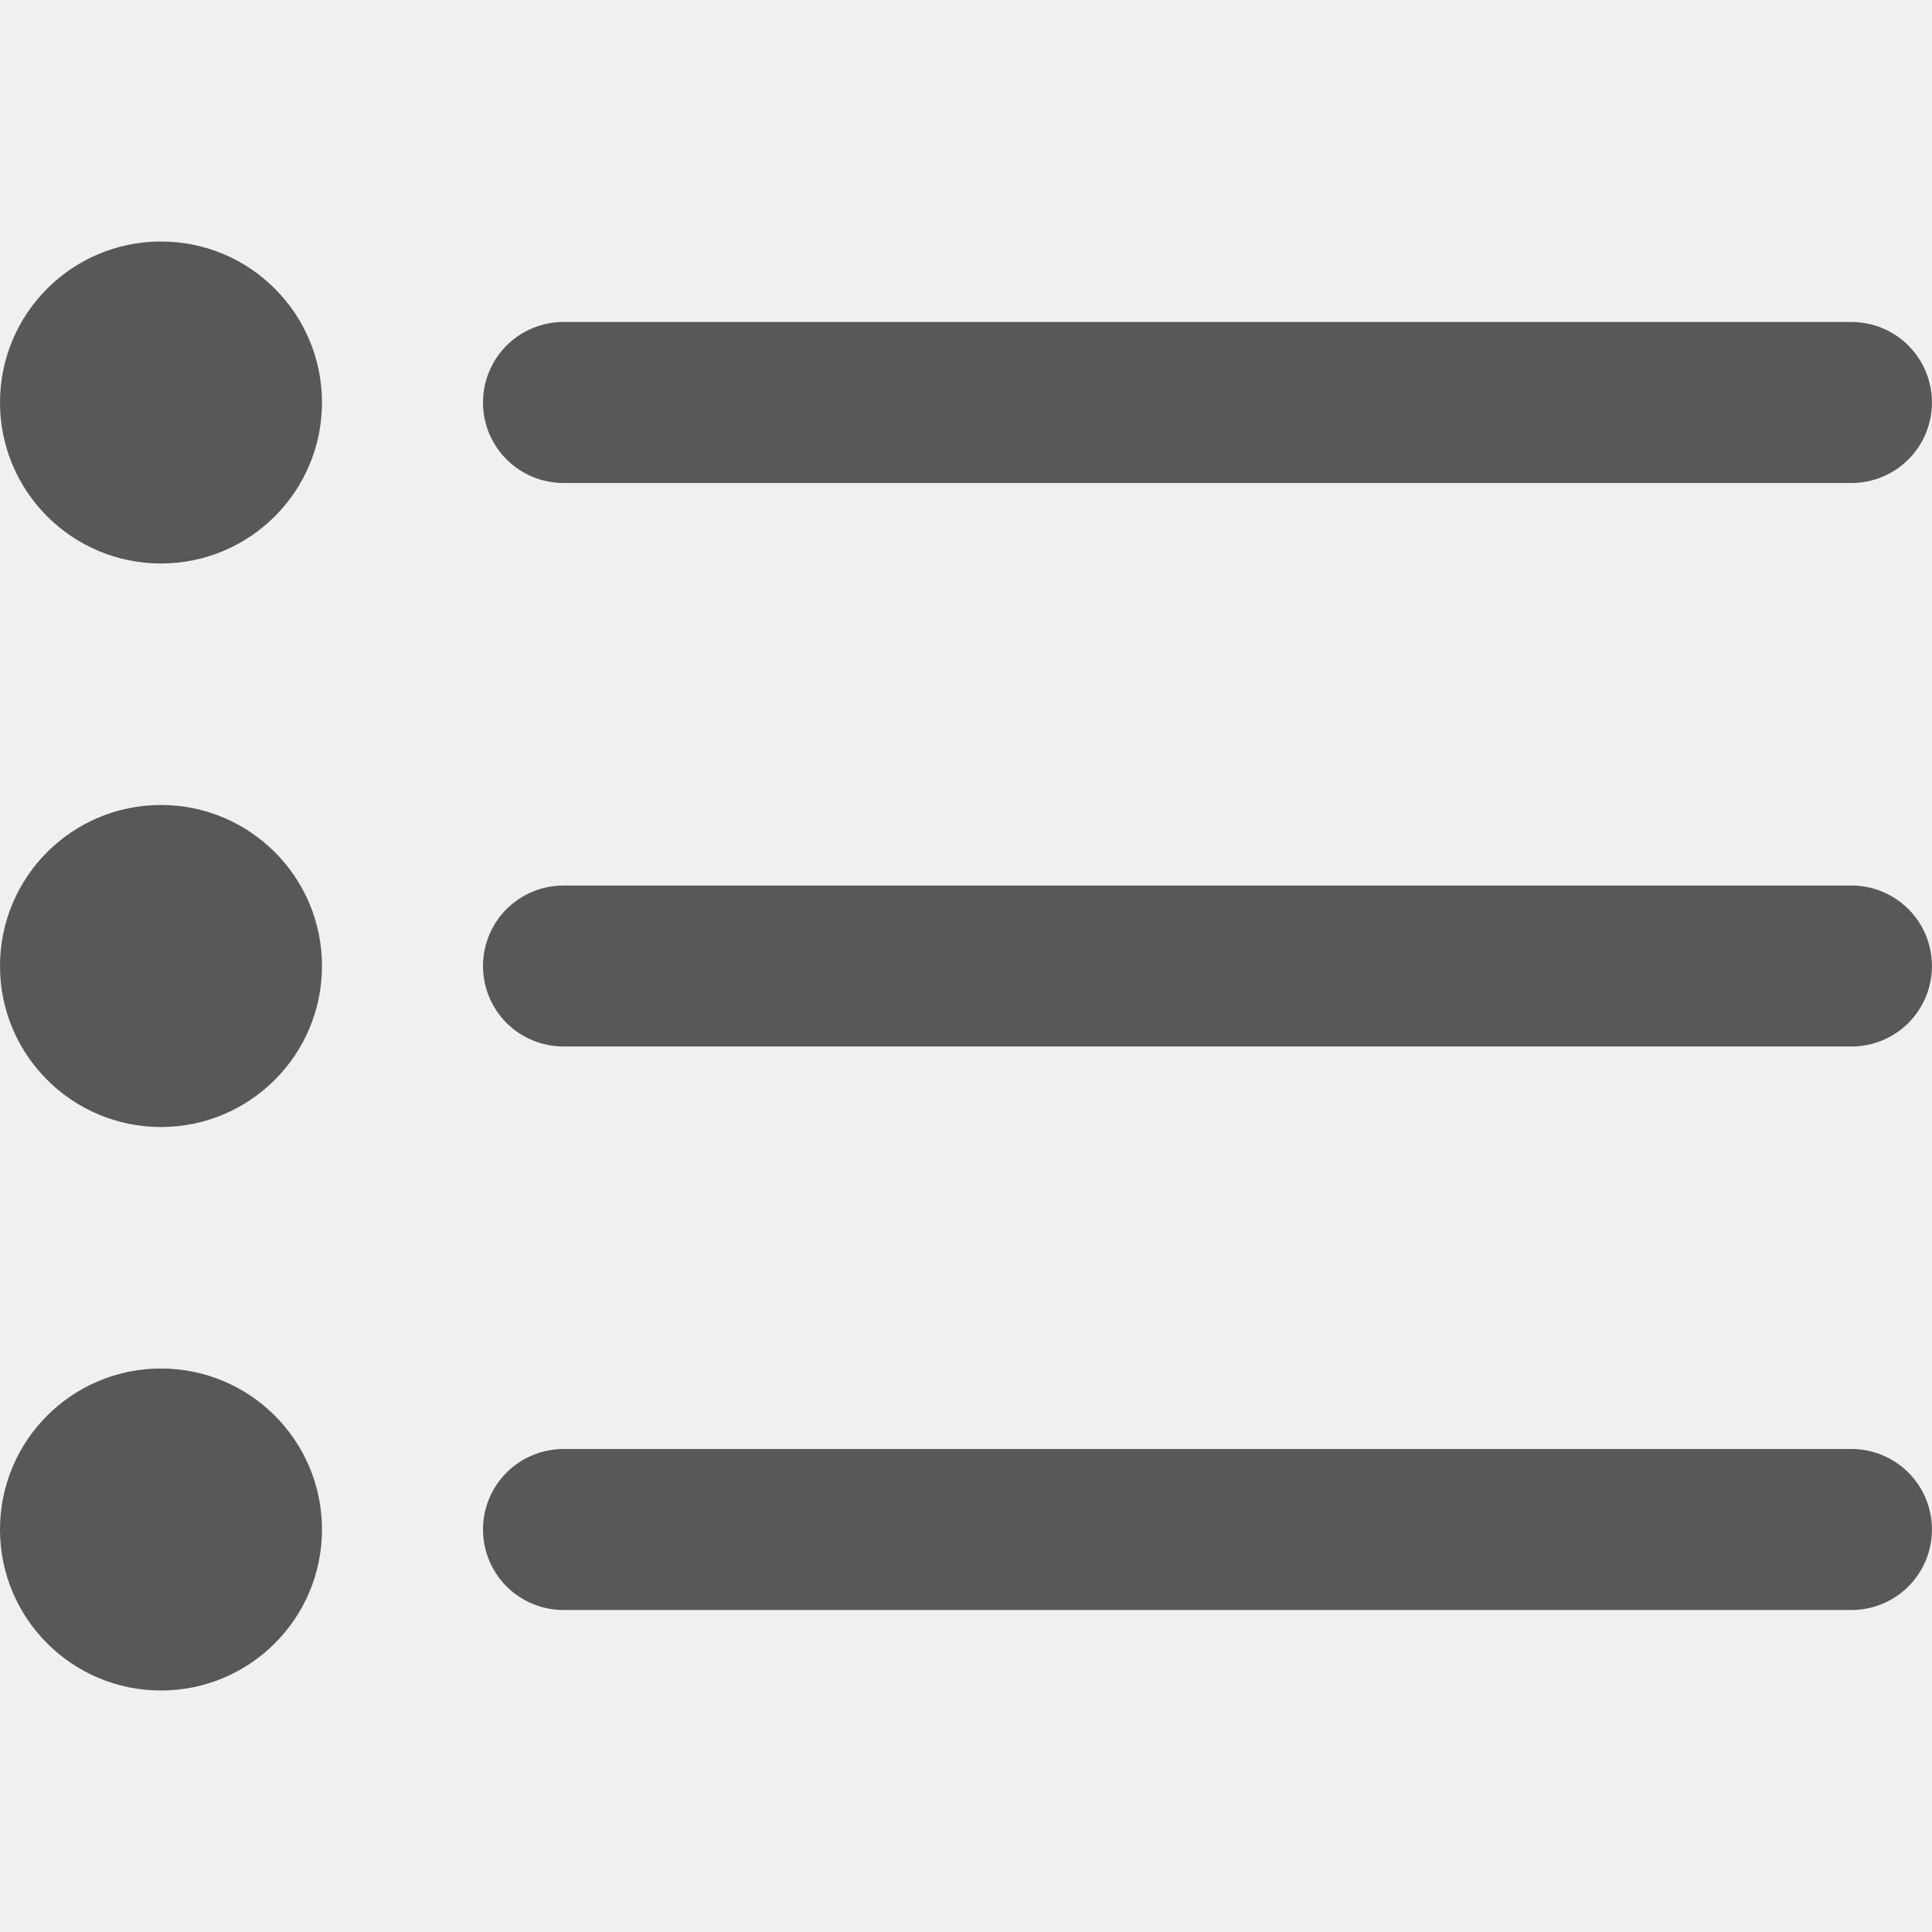
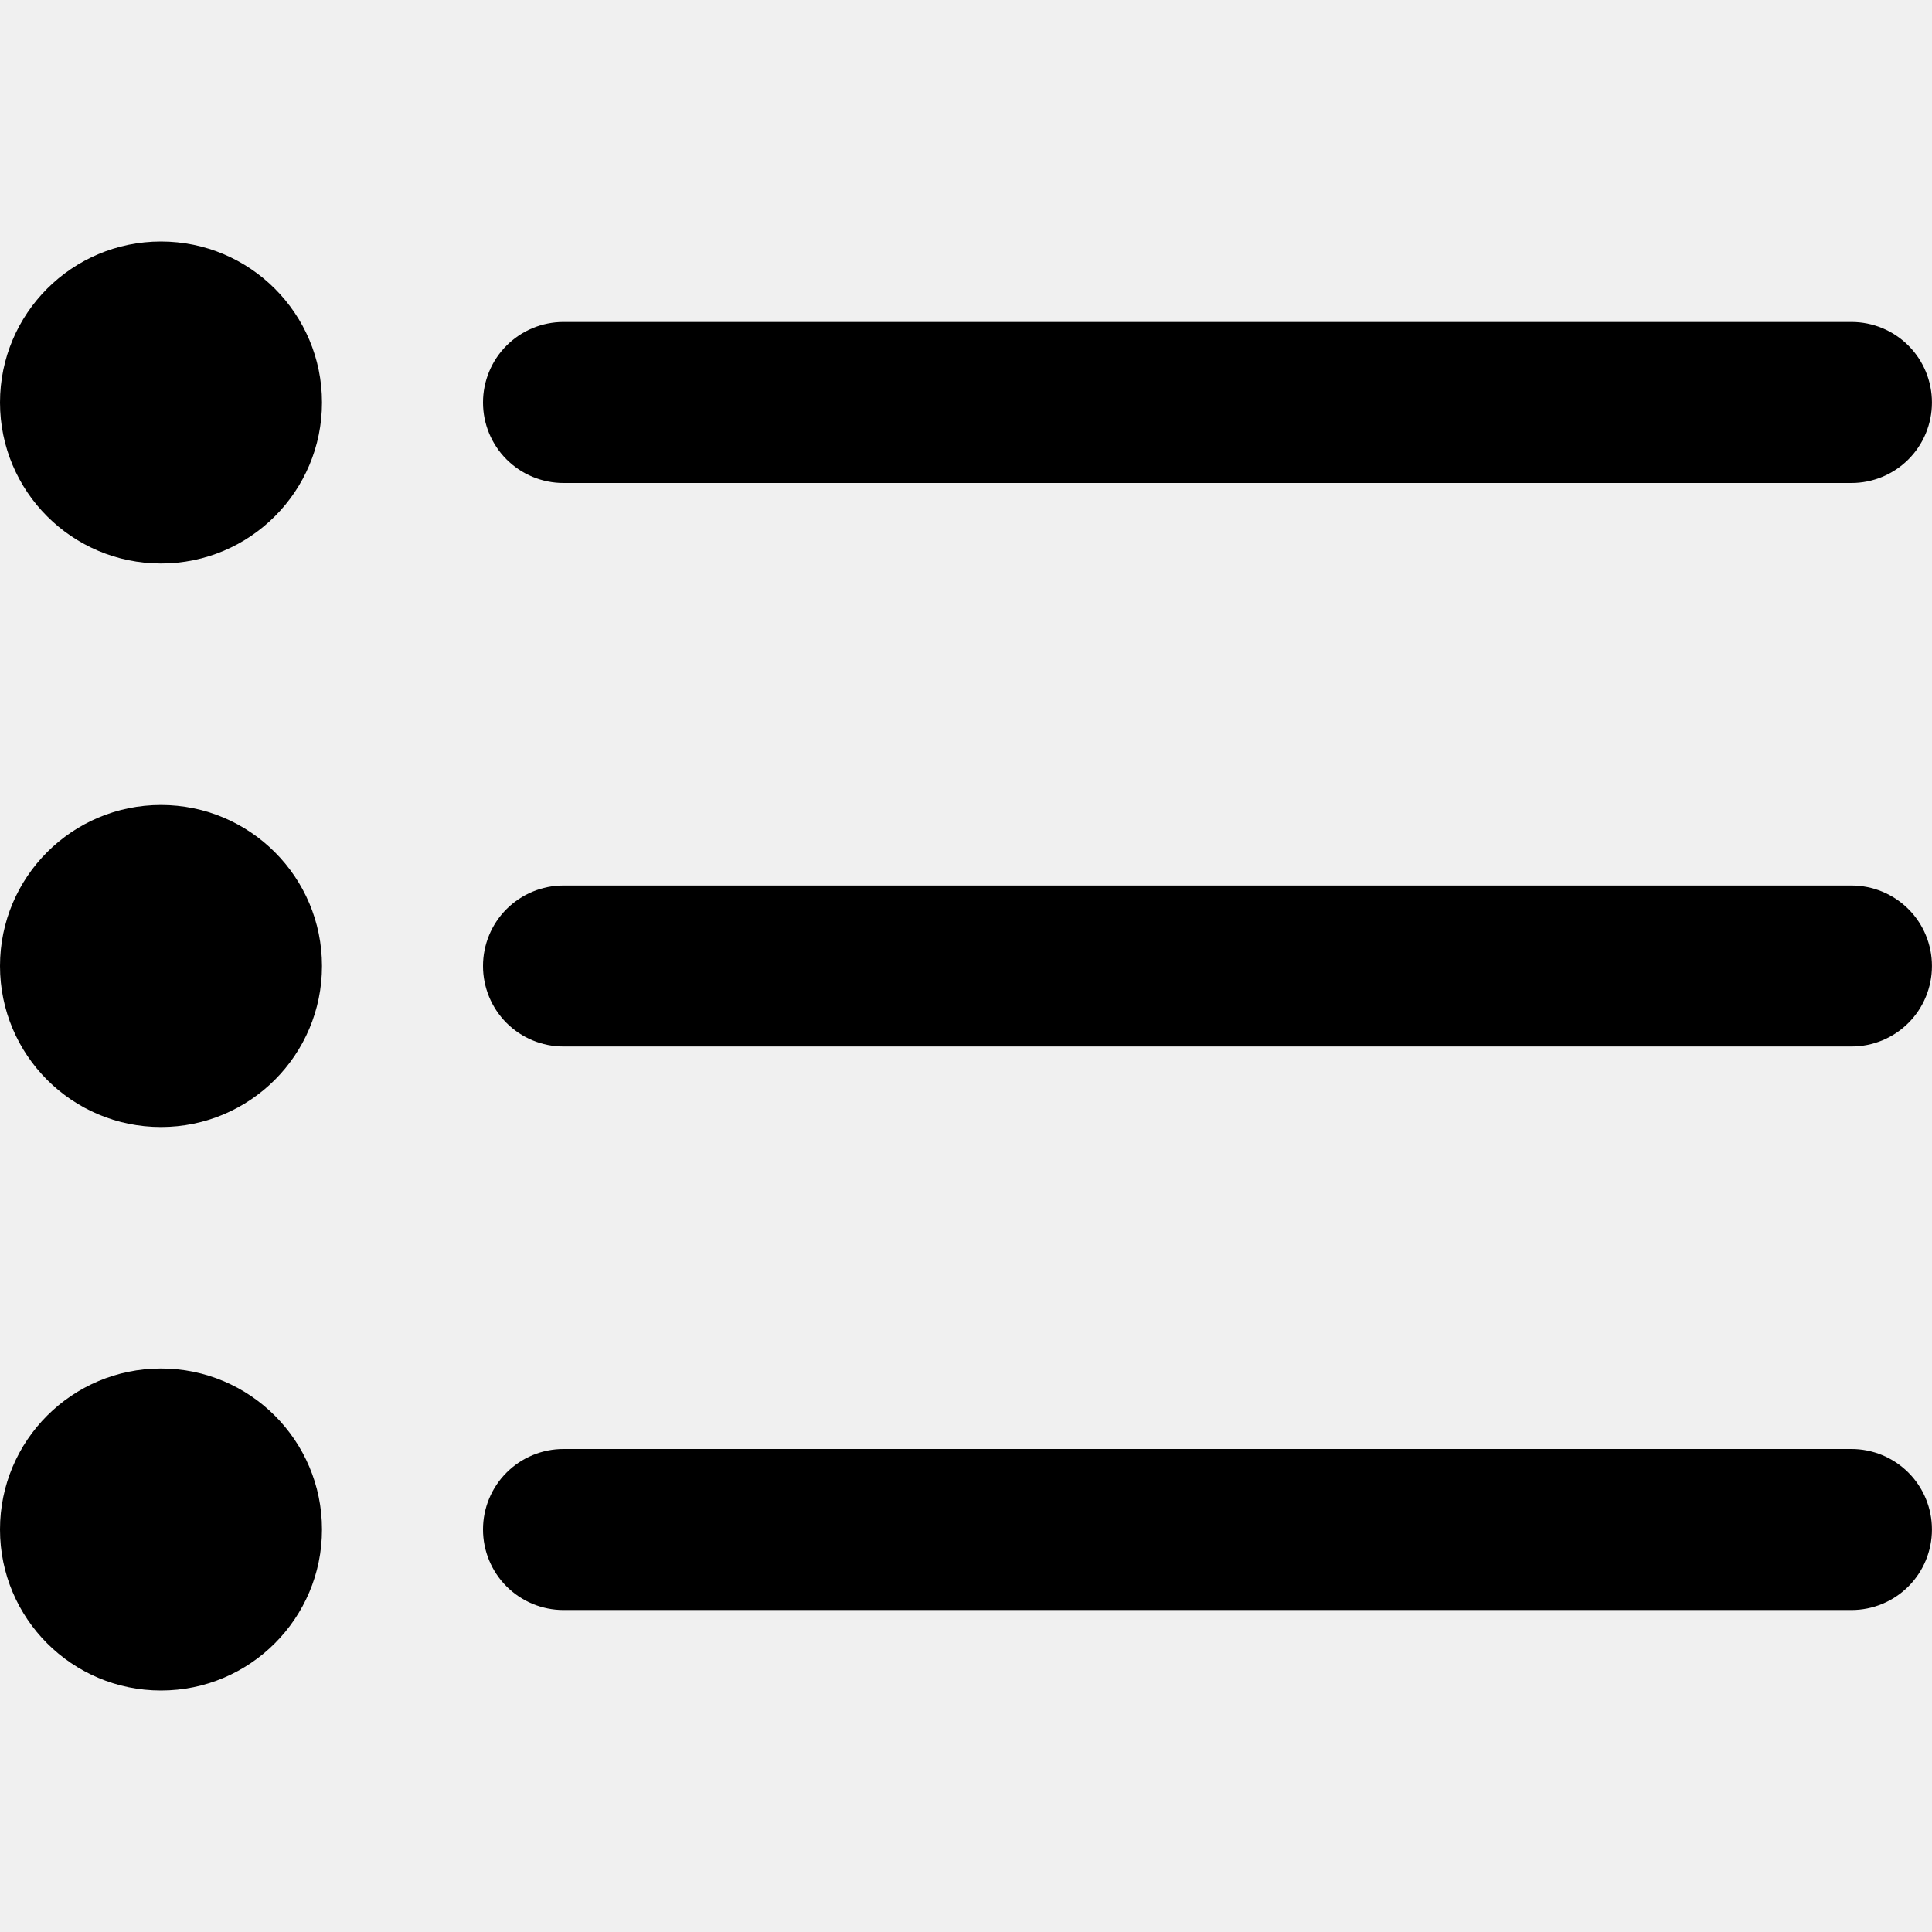
<svg xmlns="http://www.w3.org/2000/svg" width="38" height="38" viewBox="0 0 38 38" fill="none">
  <g clip-path="url(#clip0_179_13)">
-     <path d="M11.083 9.5H36.416C36.836 9.5 37.239 9.333 37.536 9.036C37.833 8.739 37.999 8.337 37.999 7.917C37.999 7.497 37.833 7.094 37.536 6.797C37.239 6.5 36.836 6.333 36.416 6.333H11.083C10.663 6.333 10.26 6.5 9.963 6.797C9.666 7.094 9.5 7.497 9.5 7.917C9.5 8.337 9.666 8.739 9.963 9.036C10.26 9.333 10.663 9.5 11.083 9.5Z" fill="#585858" />
-     <path d="M36.416 17.417H11.083C10.663 17.417 10.26 17.584 9.963 17.881C9.666 18.177 9.5 18.58 9.5 19C9.5 19.42 9.666 19.823 9.963 20.12C10.26 20.417 10.663 20.583 11.083 20.583H36.416C36.836 20.583 37.239 20.417 37.536 20.12C37.833 19.823 37.999 19.42 37.999 19C37.999 18.58 37.833 18.177 37.536 17.881C37.239 17.584 36.836 17.417 36.416 17.417Z" fill="#585858" />
-     <path d="M36.416 28.5H11.083C10.663 28.5 10.26 28.667 9.963 28.964C9.666 29.261 9.5 29.663 9.5 30.083C9.5 30.503 9.666 30.906 9.963 31.203C10.26 31.5 10.663 31.667 11.083 31.667H36.416C36.836 31.667 37.239 31.5 37.536 31.203C37.833 30.906 37.999 30.503 37.999 30.083C37.999 29.663 37.833 29.261 37.536 28.964C37.239 28.667 36.836 28.5 36.416 28.5Z" fill="#585858" />
-     <path d="M3.166 11.083C4.915 11.083 6.333 9.666 6.333 7.917C6.333 6.168 4.915 4.75 3.166 4.75C1.418 4.75 -0 6.168 -0 7.917C-0 9.666 1.418 11.083 3.166 11.083Z" fill="#585858" />
-     <path d="M3.166 22.167C4.915 22.167 6.333 20.749 6.333 19C6.333 17.251 4.915 15.833 3.166 15.833C1.417 15.833 -0 17.251 -0 19C-0 20.749 1.417 22.167 3.166 22.167Z" fill="#585858" />
-     <path d="M3.166 33.25C4.915 33.25 6.333 31.832 6.333 30.083C6.333 28.334 4.915 26.917 3.166 26.917C1.417 26.917 -0 28.334 -0 30.083C-0 31.832 1.417 33.25 3.166 33.25Z" fill="#585858" />
+     <path d="M11.083 9.5H36.416C36.836 9.5 37.239 9.333 37.536 9.036C37.833 8.739 37.999 8.337 37.999 7.917C37.999 7.497 37.833 7.094 37.536 6.797C37.239 6.5 36.836 6.333 36.416 6.333H11.083C10.663 6.333 10.26 6.5 9.963 6.797C9.666 7.094 9.5 7.497 9.5 7.917C9.5 8.337 9.666 8.739 9.963 9.036C10.26 9.333 10.663 9.5 11.083 9.5Z" fill="currentColor" />
+     <path d="M36.416 17.417H11.083C10.663 17.417 10.26 17.584 9.963 17.881C9.666 18.177 9.5 18.58 9.5 19C9.5 19.42 9.666 19.823 9.963 20.12C10.26 20.417 10.663 20.583 11.083 20.583H36.416C36.836 20.583 37.239 20.417 37.536 20.12C37.833 19.823 37.999 19.42 37.999 19C37.999 18.58 37.833 18.177 37.536 17.881C37.239 17.584 36.836 17.417 36.416 17.417Z" fill="currentColor" />
+     <path d="M36.416 28.5H11.083C10.663 28.5 10.26 28.667 9.963 28.964C9.666 29.261 9.5 29.663 9.5 30.083C9.5 30.503 9.666 30.906 9.963 31.203C10.26 31.5 10.663 31.667 11.083 31.667H36.416C36.836 31.667 37.239 31.5 37.536 31.203C37.833 30.906 37.999 30.503 37.999 30.083C37.999 29.663 37.833 29.261 37.536 28.964C37.239 28.667 36.836 28.5 36.416 28.5Z" fill="currentColor" />
+     <path d="M3.166 11.083C4.915 11.083 6.333 9.666 6.333 7.917C6.333 6.168 4.915 4.75 3.166 4.75C1.418 4.75 -0 6.168 -0 7.917C-0 9.666 1.418 11.083 3.166 11.083Z" fill="currentColor" />
+     <path d="M3.166 22.167C4.915 22.167 6.333 20.749 6.333 19C6.333 17.251 4.915 15.833 3.166 15.833C1.417 15.833 -0 17.251 -0 19C-0 20.749 1.417 22.167 3.166 22.167Z" fill="currentColor" />
+     <path d="M3.166 33.25C4.915 33.25 6.333 31.832 6.333 30.083C6.333 28.334 4.915 26.917 3.166 26.917C1.417 26.917 -0 28.334 -0 30.083C-0 31.832 1.417 33.25 3.166 33.25Z" fill="currentColor" />
  </g>
  <defs>
    <clipPath id="clip0_179_13">
      <rect width="38" height="38" fill="white" />
    </clipPath>
  </defs>
</svg>
